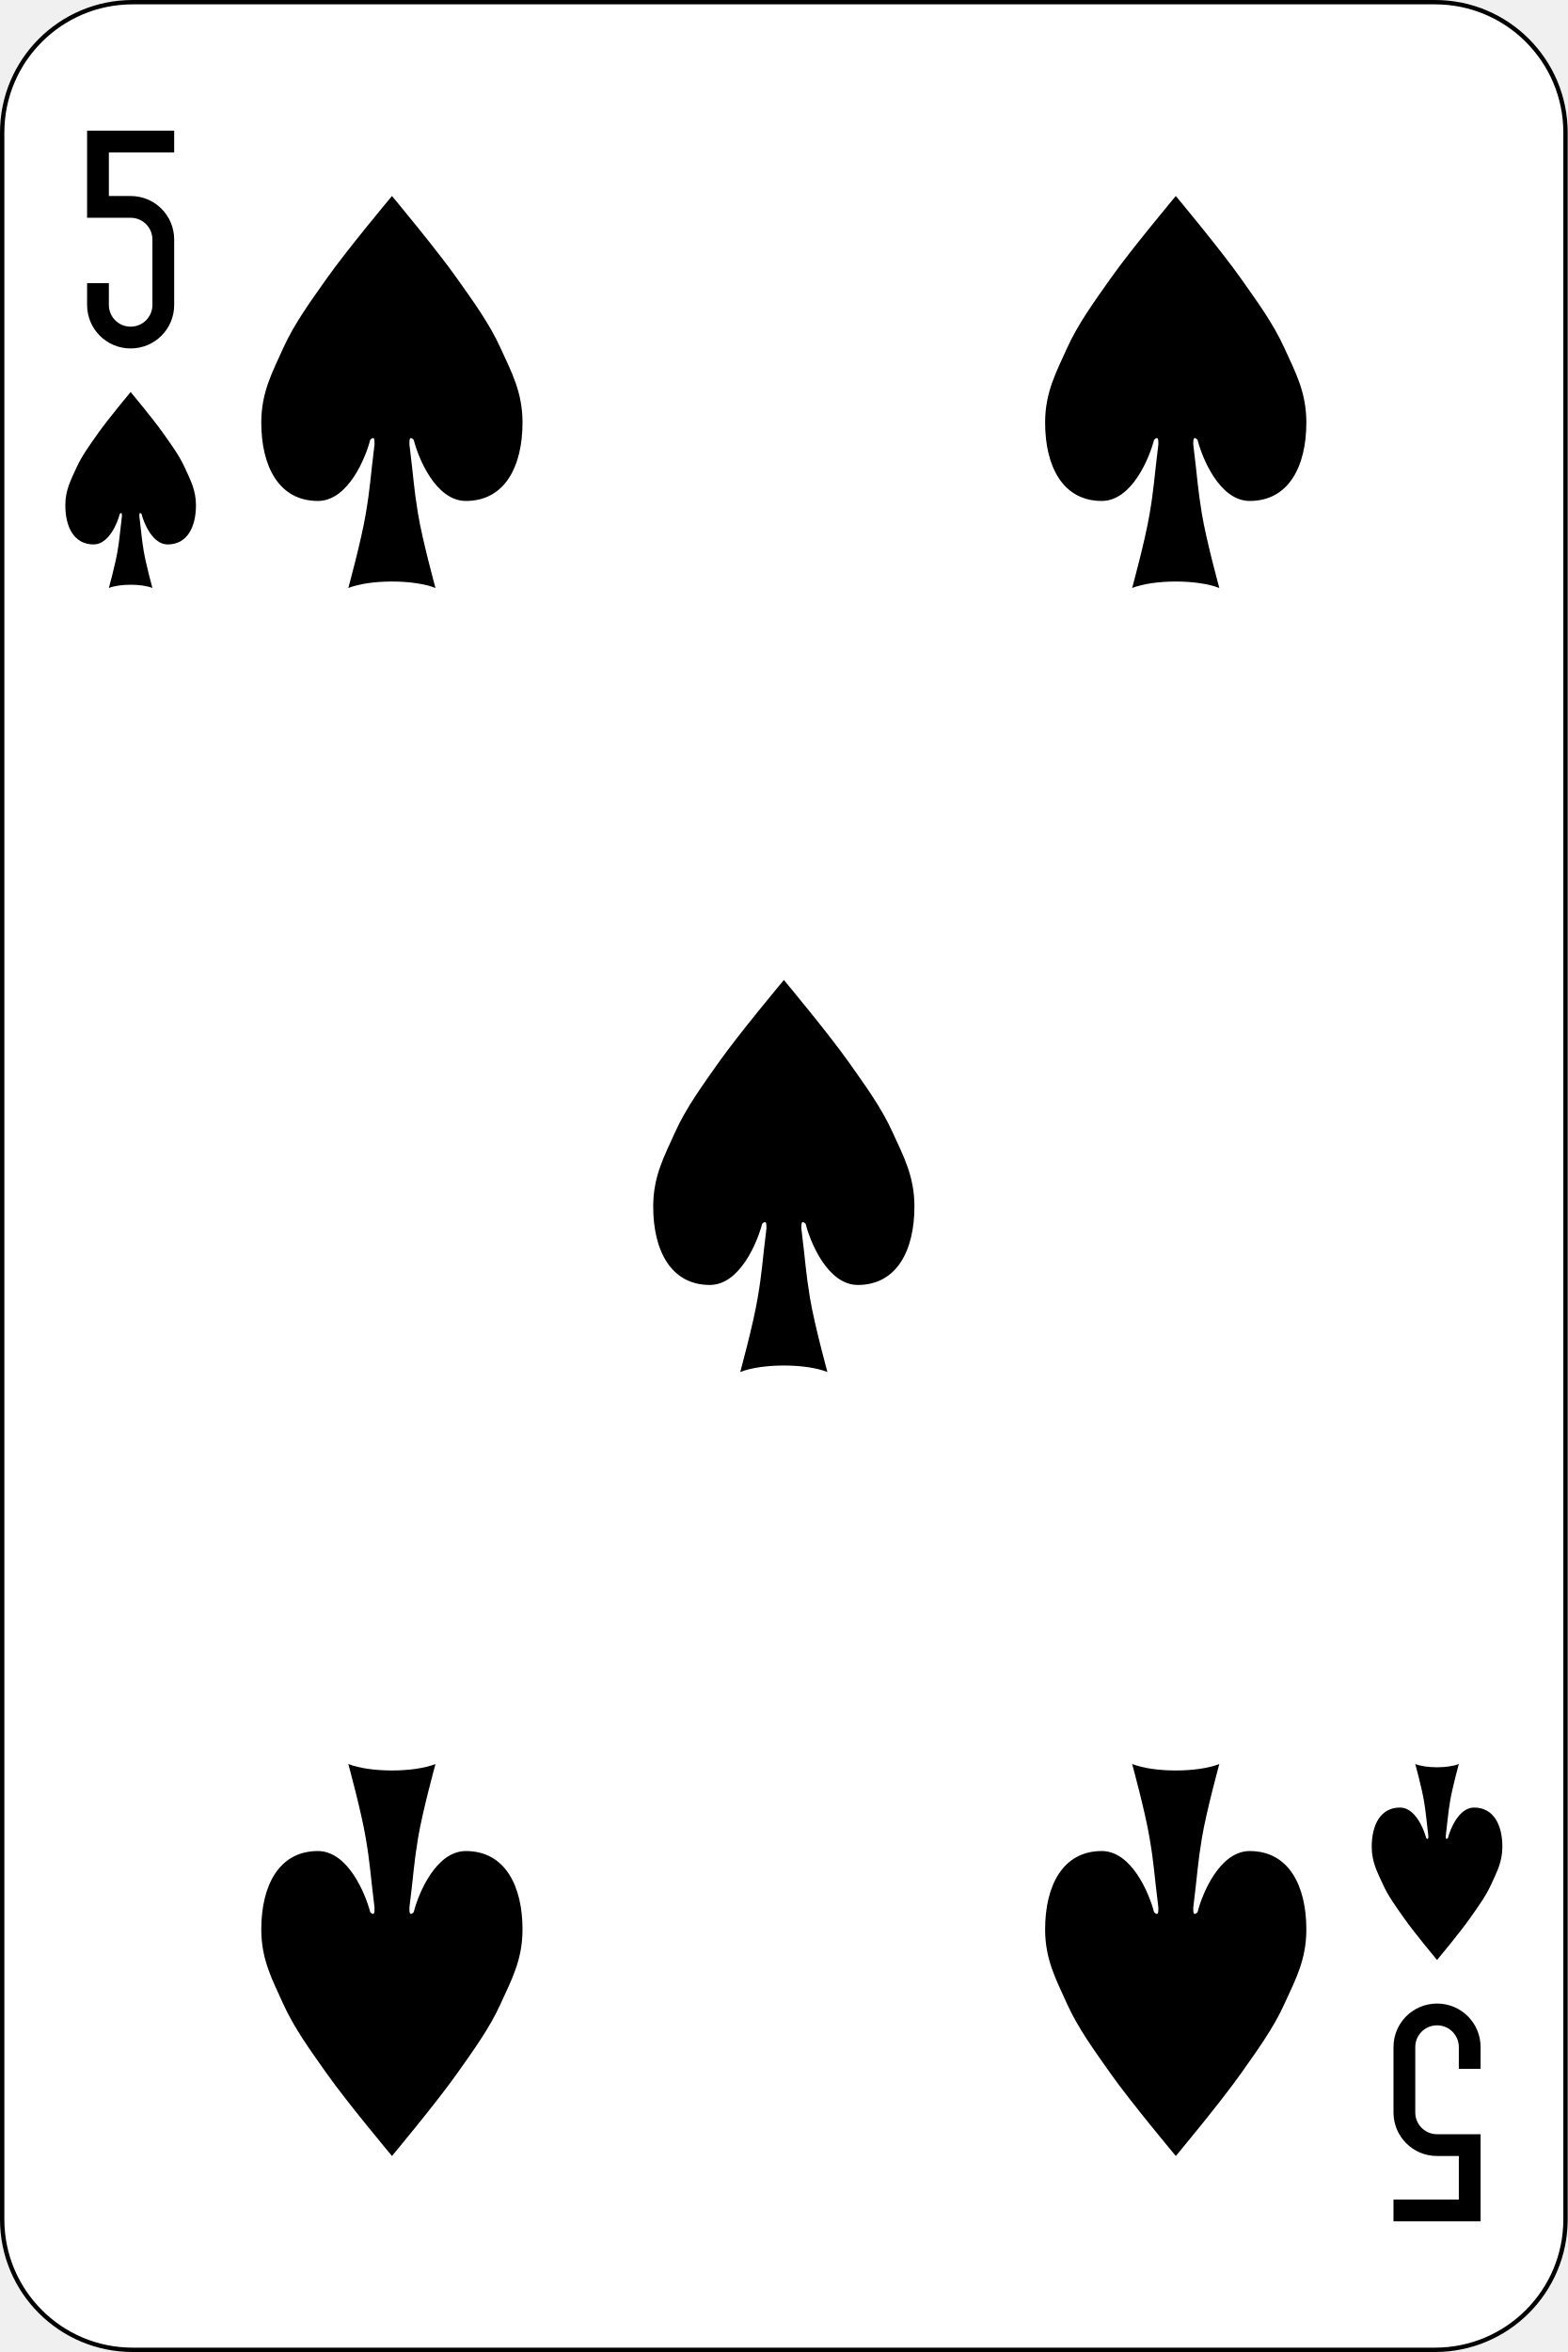
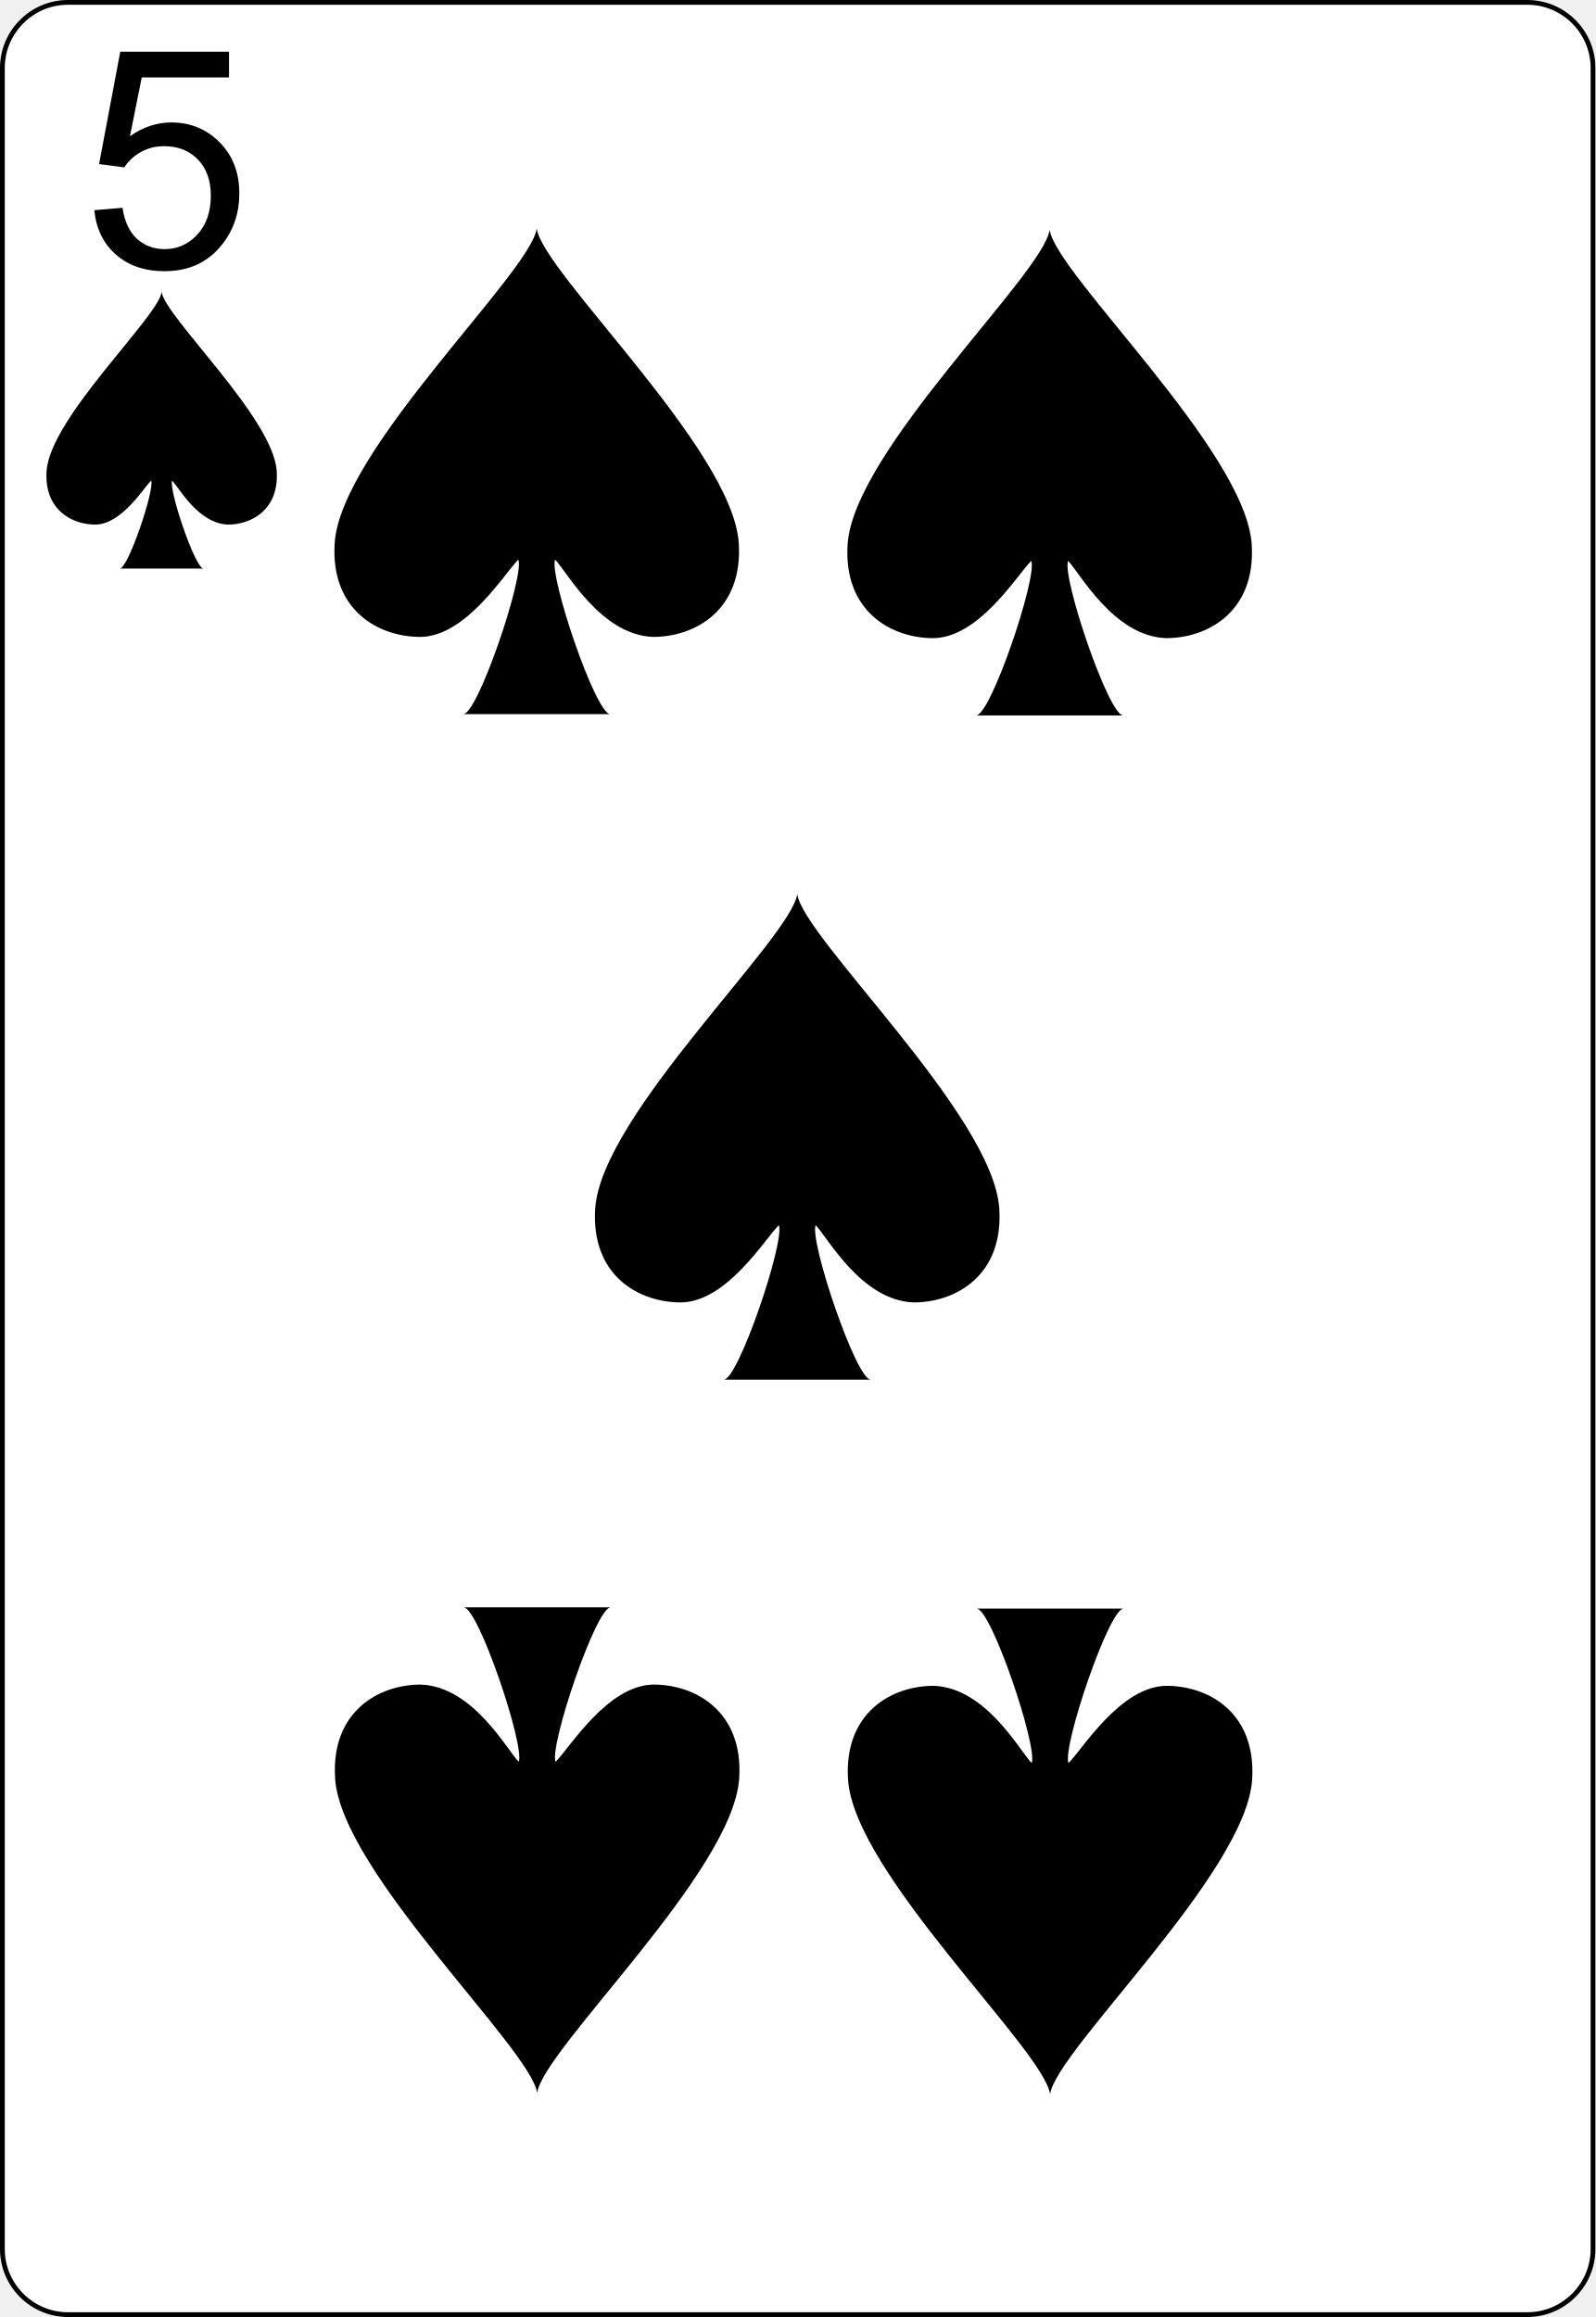
- <svg xmlns="http://www.w3.org/2000/svg" width="95.25mm" height="142.875mm" viewBox="0 0 95.25 142.875" version="1.1" id="svg8415">
-   <defs id="defs8409" />
-   <g id="layer1" transform="translate(-74.08334,-66.81249)">
-     <g transform="matrix(0.2645833,0,0,0.2645833,74.08334,-68.75)" id="g3088">
-       <rect rx="29.944" ry="29.944" y="512.862" x="0.5" height="539" width="359" id="rect6472-8" style="fill:#ffffff;stroke:#000000;stroke-width:1" />
-       <path style="fill:#000000;fill-opacity:1;stroke:none" id="rect3163-6-0-0-2-6" d="m 20,542.362 v 15 5 h 10 c 2.77,0 5,2.23 5,5 v 15 c 0,2.77 -2.23,5 -5,5 -2.77,0 -5,-2.23 -5,-5 v -5 h -5 v 5 c 0,5.54 4.46,10 10,10 5.54,0 10,-4.46 10,-10 v -15 c 0,-5.54 -4.46,-10 -10,-10 h -5 v -10 h 5 10 v -5 H 30 25 Z" />
-       <path style="fill:#000000;fill-opacity:1;stroke:none" id="rect3163-6-0-0-2-4-7" d="m 340,1022.362 v -15 -5 h -10 c -2.77,0 -5,-2.23 -5,-5 v -15 c 0,-2.77 2.23,-5 5,-5 2.77,0 5,2.23 5,5 v 5 h 5 v -5 c 0,-5.54 -4.46,-10 -10,-10 -5.54,0 -10,4.46 -10,10 v 15 c 0,5.54 4.46,10 10,10 h 5 v 10 h -5 -10 v 5 h 10 5 z" />
-       <g transform="translate(60,557.3622)" id="g3008">
-         <path style="fill:#000000;fill-opacity:1;fill-rule:nonzero;stroke:none" d="m 35.008,55.984 c 0.992,4.004 4.996,14.031 11.976,14.031 9,0 13.004,-8.008 13.004,-18 C 59.988,45 57.437,40.394 54.992,35.008 52.406,29.268 48.614,24.13 45,18.992 40.358,12.402 30.012,0 30.012,0 c 0,0 -10.382,12.402 -15.024,18.992 C 11.374,24.13 7.583,29.268 4.996,35.008 2.587,40.394 0,45 0,52.016 c 0,9.992 4.004,18 13.004,18 6.98,0 10.984,-10.028 12.012,-14.031 0.992,-0.992 0.992,0 0.992,1.028 -0.992,7.972 -0.992,9.992 -2.02,15.98 C 22.996,79.016 19.984,90 19.984,90 c 5.031,-1.984 15.024,-1.984 20.02,0 0,0 -3.012,-10.984 -4.004,-17.008 -0.992,-5.988 -0.992,-8.008 -1.984,-15.98 0,-1.028 0,-2.02 0.992,-1.028 z" id="path3010" />
-       </g>
-       <g transform="translate(240,557.3622)" id="g3022">
-         <path style="fill:#000000;fill-opacity:1;fill-rule:nonzero;stroke:none" d="m 35.008,55.984 c 0.992,4.004 4.996,14.031 11.976,14.031 9,0 13.004,-8.008 13.004,-18 C 59.988,45 57.437,40.394 54.992,35.008 52.406,29.268 48.614,24.13 45,18.992 40.358,12.402 30.012,0 30.012,0 c 0,0 -10.382,12.402 -15.024,18.992 C 11.374,24.13 7.583,29.268 4.996,35.008 2.587,40.394 0,45 0,52.016 c 0,9.992 4.004,18 13.004,18 6.98,0 10.984,-10.028 12.012,-14.031 0.992,-0.992 0.992,0 0.992,1.028 -0.992,7.972 -0.992,9.992 -2.02,15.98 C 22.996,79.016 19.984,90 19.984,90 c 5.031,-1.984 15.024,-1.984 20.02,0 0,0 -3.012,-10.984 -4.004,-17.008 -0.992,-5.988 -0.992,-8.008 -1.984,-15.98 0,-1.028 0,-2.02 0.992,-1.028 z" id="path3024" />
-       </g>
-       <g transform="translate(150,737.3622)" id="g3036">
-         <path style="fill:#000000;fill-opacity:1;fill-rule:nonzero;stroke:none" d="m 35.008,55.984 c 0.992,4.004 4.996,14.031 11.976,14.031 9,0 13.004,-8.008 13.004,-18 C 59.988,45 57.437,40.394 54.992,35.008 52.406,29.268 48.614,24.13 45,18.992 40.358,12.402 30.012,0 30.012,0 c 0,0 -10.382,12.402 -15.024,18.992 C 11.374,24.13 7.583,29.268 4.996,35.008 2.587,40.394 0,45 0,52.016 c 0,9.992 4.004,18 13.004,18 6.98,0 10.984,-10.028 12.012,-14.031 0.992,-0.992 0.992,0 0.992,1.028 -0.992,7.972 -0.992,9.992 -2.02,15.98 C 22.996,79.016 19.984,90 19.984,90 c 5.031,-1.984 15.024,-1.984 20.02,0 0,0 -3.012,-10.984 -4.004,-17.008 -0.992,-5.988 -0.992,-8.008 -1.984,-15.98 0,-1.028 0,-2.02 0.992,-1.028 z" id="path3038" />
-       </g>
-       <g transform="matrix(1,0,0,-1,60,1007.362)" id="g3050">
-         <path style="fill:#000000;fill-opacity:1;fill-rule:nonzero;stroke:none" d="m 35.008,55.984 c 0.992,4.004 4.996,14.031 11.976,14.031 9,0 13.004,-8.008 13.004,-18 C 59.988,45 57.437,40.394 54.992,35.008 52.406,29.268 48.614,24.13 45,18.992 40.358,12.402 30.012,0 30.012,0 c 0,0 -10.382,12.402 -15.024,18.992 C 11.374,24.13 7.583,29.268 4.996,35.008 2.587,40.394 0,45 0,52.016 c 0,9.992 4.004,18 13.004,18 6.98,0 10.984,-10.028 12.012,-14.031 0.992,-0.992 0.992,0 0.992,1.028 -0.992,7.972 -0.992,9.992 -2.02,15.98 C 22.996,79.016 19.984,90 19.984,90 c 5.031,-1.984 15.024,-1.984 20.02,0 0,0 -3.012,-10.984 -4.004,-17.008 -0.992,-5.988 -0.992,-8.008 -1.984,-15.98 0,-1.028 0,-2.02 0.992,-1.028 z" id="path3052" />
-       </g>
-       <g transform="matrix(1,0,0,-1,240,1007.362)" id="g3064">
-         <path style="fill:#000000;fill-opacity:1;fill-rule:nonzero;stroke:none" d="m 35.008,55.984 c 0.992,4.004 4.996,14.031 11.976,14.031 9,0 13.004,-8.008 13.004,-18 C 59.988,45 57.437,40.394 54.992,35.008 52.406,29.268 48.614,24.13 45,18.992 40.358,12.402 30.012,0 30.012,0 c 0,0 -10.382,12.402 -15.024,18.992 C 11.374,24.13 7.583,29.268 4.996,35.008 2.587,40.394 0,45 0,52.016 c 0,9.992 4.004,18 13.004,18 6.98,0 10.984,-10.028 12.012,-14.031 0.992,-0.992 0.992,0 0.992,1.028 -0.992,7.972 -0.992,9.992 -2.02,15.98 C 22.996,79.016 19.984,90 19.984,90 c 5.031,-1.984 15.024,-1.984 20.02,0 0,0 -3.012,-10.984 -4.004,-17.008 -0.992,-5.988 -0.992,-8.008 -1.984,-15.98 0,-1.028 0,-2.02 0.992,-1.028 z" id="path3066" />
-       </g>
-       <path style="fill:#000000;fill-opacity:1;stroke:none" d="m 32.5,630.362 c 0.5,2 2.5,7 6,7 4.5,0 6.5,-4 6.5,-9 0,-3.5 -1.289,-5.806 -2.5,-8.5 -1.289,-2.868 -3.19,-5.429 -5,-8 -2.323,-3.299 -7.5,-9.5 -7.5,-9.5 0,0 -5.177,6.201 -7.5,9.5 -1.81,2.571 -3.711,5.132 -5,8 -1.211,2.694 -2.5,5 -2.5,8.5 0,5 2,9 6.5,9 3.5,0 5.5,-5 6,-7 0.5,-0.5 0.5,0 0.5,0.5 -0.5,4 -0.5,5 -1,8 -0.5,3 -2,8.5 -2,8.5 2.5,-1 7.5,-1 10,0 0,0 -1.5,-5.5 -2,-8.5 -0.5,-3 -0.5,-4 -1,-8 0,-0.5 0,-1 0.5,-0.5 z" id="path3037-7-4-72" />
-       <path style="fill:#000000;fill-opacity:1;stroke:none" d="m 332.5,934.362 c 0.5,-2 2.5,-7 6,-7 4.5,0 6.5,4 6.5,9 0,3.5 -1.289,5.806 -2.5,8.5 -1.289,2.868 -3.19,5.429 -5,8 -2.323,3.299 -7.5,9.5 -7.5,9.5 0,0 -5.177,-6.201 -7.5,-9.5 -1.81,-2.571 -3.711,-5.132 -5,-8 -1.211,-2.694 -2.5,-5 -2.5,-8.5 0,-5 2,-9 6.5,-9 3.5,0 5.5,5 6,7 0.5,0.5 0.5,0 0.5,-0.5 -0.5,-4 -0.5,-5 -1,-8 -0.5,-3 -2,-8.5 -2,-8.5 2.5,1 7.5,1 10,0 0,0 -1.5,5.5 -2,8.5 -0.5,3 -0.5,4 -1,8 0,0.5 0,1 0.5,0.5 z" id="path3037-7-4-1-2" />
+ <svg xmlns="http://www.w3.org/2000/svg" width="167.087pt" height="242.667pt" viewBox="0 0 167.087 242.667" xml:space="preserve" id="svg2" version="1.1">
+   <defs id="defs41" />
+   <g id="Layer_x0020_1" style="fill-rule:nonzero;clip-rule:nonzero;stroke:#000000;stroke-miterlimit:4;">
+     <path style="fill:#FFFFFF;stroke-width:0.5;" d="M166.837,235.548c0,3.777-3.087,6.869-6.871,6.869H7.111c-3.775,0-6.861-3.092-6.861-6.869V7.12C0.25,3.343,3.336,0.25,7.111,0.25h152.855    c3.784,0,6.871,3.093,6.871,6.87v228.428z" id="path5" />
+     <g style="stroke:none;" id="g7">
+       <g id="g9">
+ 				
+ 			</g>
+     </g>
+     <g id="g15">
+ 			
+ 		</g>
+     <g id="g19">
+ 			
+ 		</g>
+     <g style="stroke:none;" id="g23">
+       <g id="g25">
+ 				
+ 			</g>
+     </g>
+     <g style="stroke:none;" id="g31">
+       <g id="g33">
+ 				
+ 			</g>
    </g>
  </g>
+   <g aria-label="5" id="text3788" style="line-height:0%;font-family:'Bitstream Vera Sans';letter-spacing:0px;word-spacing:0px">
+     <path d="m 9.875,22.013 2.953,-0.25 q 0.328,2.156 1.516,3.25 1.203,1.078 2.891,1.078 2.031,0 3.438,-1.531 1.406,-1.531 1.406,-4.062 0,-2.406 -1.359,-3.797 -1.344,-1.391 -3.531,-1.391 -1.359,0 -2.453,0.625 -1.094,0.609 -1.719,1.594 l -2.641,-0.344 2.219,-11.766 h 11.391 v 2.688 h -9.141 l -1.234,6.156 q 2.062,-1.438 4.328,-1.438 3,0 5.062,2.078 2.062,2.078 2.062,5.344 0,3.109 -1.812,5.375 -2.203,2.781 -6.016,2.781 -3.125,0 -5.109,-1.75 -1.969,-1.75 -2.25,-4.641 z" style="font-size:32px;line-height:1.25;font-family:Arial;-inkscape-font-specification:Arial" id="path5557" />
+   </g>
+   <g transform="matrix(1.508595,0,0,1.379325,16.9291,45.0659)" id="layer1-7">
+     <path id="sl" d="M 7.989,3.103 C 7.747,-0.954 0.242,-8.59 0,-10.5 c -0.242,1.909 -7.747,9.545 -7.989,13.603 -0.169,2.868 1.695,4.057 3.39,4.057 1.835,-0.022 3.351,-2.801 3.873,-3.341 0.242,0.716 -1.603,6.682 -2.179,6.682 l 5.811,0 C 2.33,10.501 0.485,4.535 0.727,3.819 1.184,4.315 2.524,7.077 4.601,7.16 6.295,7.159 8.158,5.971 7.989,3.103 z" style="fill:#000000" />
+   </g>
+   <g transform="matrix(2.648679,0,0,2.421718,56.21089,49.36599)" id="layer1-7-88">
+     <path id="sl-4" d="M 7.989,3.103 C 7.747,-0.954 0.242,-8.59 0,-10.5 c -0.242,1.909 -7.747,9.545 -7.989,13.603 -0.169,2.868 1.695,4.057 3.39,4.057 1.835,-0.022 3.351,-2.801 3.873,-3.341 0.242,0.716 -1.603,6.682 -2.179,6.682 l 5.811,0 C 2.33,10.501 0.485,4.535 0.727,3.819 1.184,4.315 2.524,7.077 4.601,7.16 6.295,7.159 8.158,5.971 7.989,3.103 z" style="fill:#000000" />
+   </g>
+   <g transform="matrix(-2.648679,0,0,-2.421718,56.25613,193.7713)" id="layer1-7-88-7">
+     <path id="sl-4-5" d="M 7.989,3.103 C 7.747,-0.954 0.242,-8.59 0,-10.5 c -0.242,1.909 -7.747,9.545 -7.989,13.603 -0.169,2.868 1.695,4.057 3.39,4.057 1.835,-0.022 3.351,-2.801 3.873,-3.341 0.242,0.716 -1.603,6.682 -2.179,6.682 l 5.811,0 C 2.33,10.501 0.485,4.535 0.727,3.819 1.184,4.315 2.524,7.077 4.601,7.16 6.295,7.159 8.158,5.971 7.989,3.103 z" style="fill:#000000" />
+   </g>
+   <g transform="matrix(2.648679,0,0,2.421718,83.4947,119.0673)" id="layer1-7-88-6">
+     <path id="sl-4-8" d="M 7.989,3.103 C 7.747,-0.954 0.242,-8.59 0,-10.5 c -0.242,1.909 -7.747,9.545 -7.989,13.603 -0.169,2.868 1.695,4.057 3.39,4.057 1.835,-0.022 3.351,-2.801 3.873,-3.341 0.242,0.716 -1.603,6.682 -2.179,6.682 l 5.811,0 C 2.33,10.501 0.485,4.535 0.727,3.819 1.184,4.315 2.524,7.077 4.601,7.16 6.295,7.159 8.158,5.971 7.989,3.103 z" style="fill:#000000" />
+   </g>
+   <g transform="matrix(2.648679,0,0,2.421718,109.9309,49.49562)" id="layer1-7-88-8">
+     <path id="sl-4-9" d="M 7.989,3.103 C 7.747,-0.954 0.242,-8.59 0,-10.5 c -0.242,1.909 -7.747,9.545 -7.989,13.603 -0.169,2.868 1.695,4.057 3.39,4.057 1.835,-0.022 3.351,-2.801 3.873,-3.341 0.242,0.716 -1.603,6.682 -2.179,6.682 l 5.811,0 C 2.33,10.501 0.485,4.535 0.727,3.819 1.184,4.315 2.524,7.077 4.601,7.16 6.295,7.159 8.158,5.971 7.989,3.103 z" style="fill:#000000" />
+   </g>
+   <g transform="matrix(-2.648679,0,0,-2.421718,109.9762,193.9009)" id="layer1-7-88-7-2">
+     <path id="sl-4-5-6" d="M 7.989,3.103 C 7.747,-0.954 0.242,-8.59 0,-10.5 c -0.242,1.909 -7.747,9.545 -7.989,13.603 -0.169,2.868 1.695,4.057 3.39,4.057 1.835,-0.022 3.351,-2.801 3.873,-3.341 0.242,0.716 -1.603,6.682 -2.179,6.682 l 5.811,0 C 2.33,10.501 0.485,4.535 0.727,3.819 1.184,4.315 2.524,7.077 4.601,7.16 6.295,7.159 8.158,5.971 7.989,3.103 z" style="fill:#000000" />
+   </g>
</svg>
